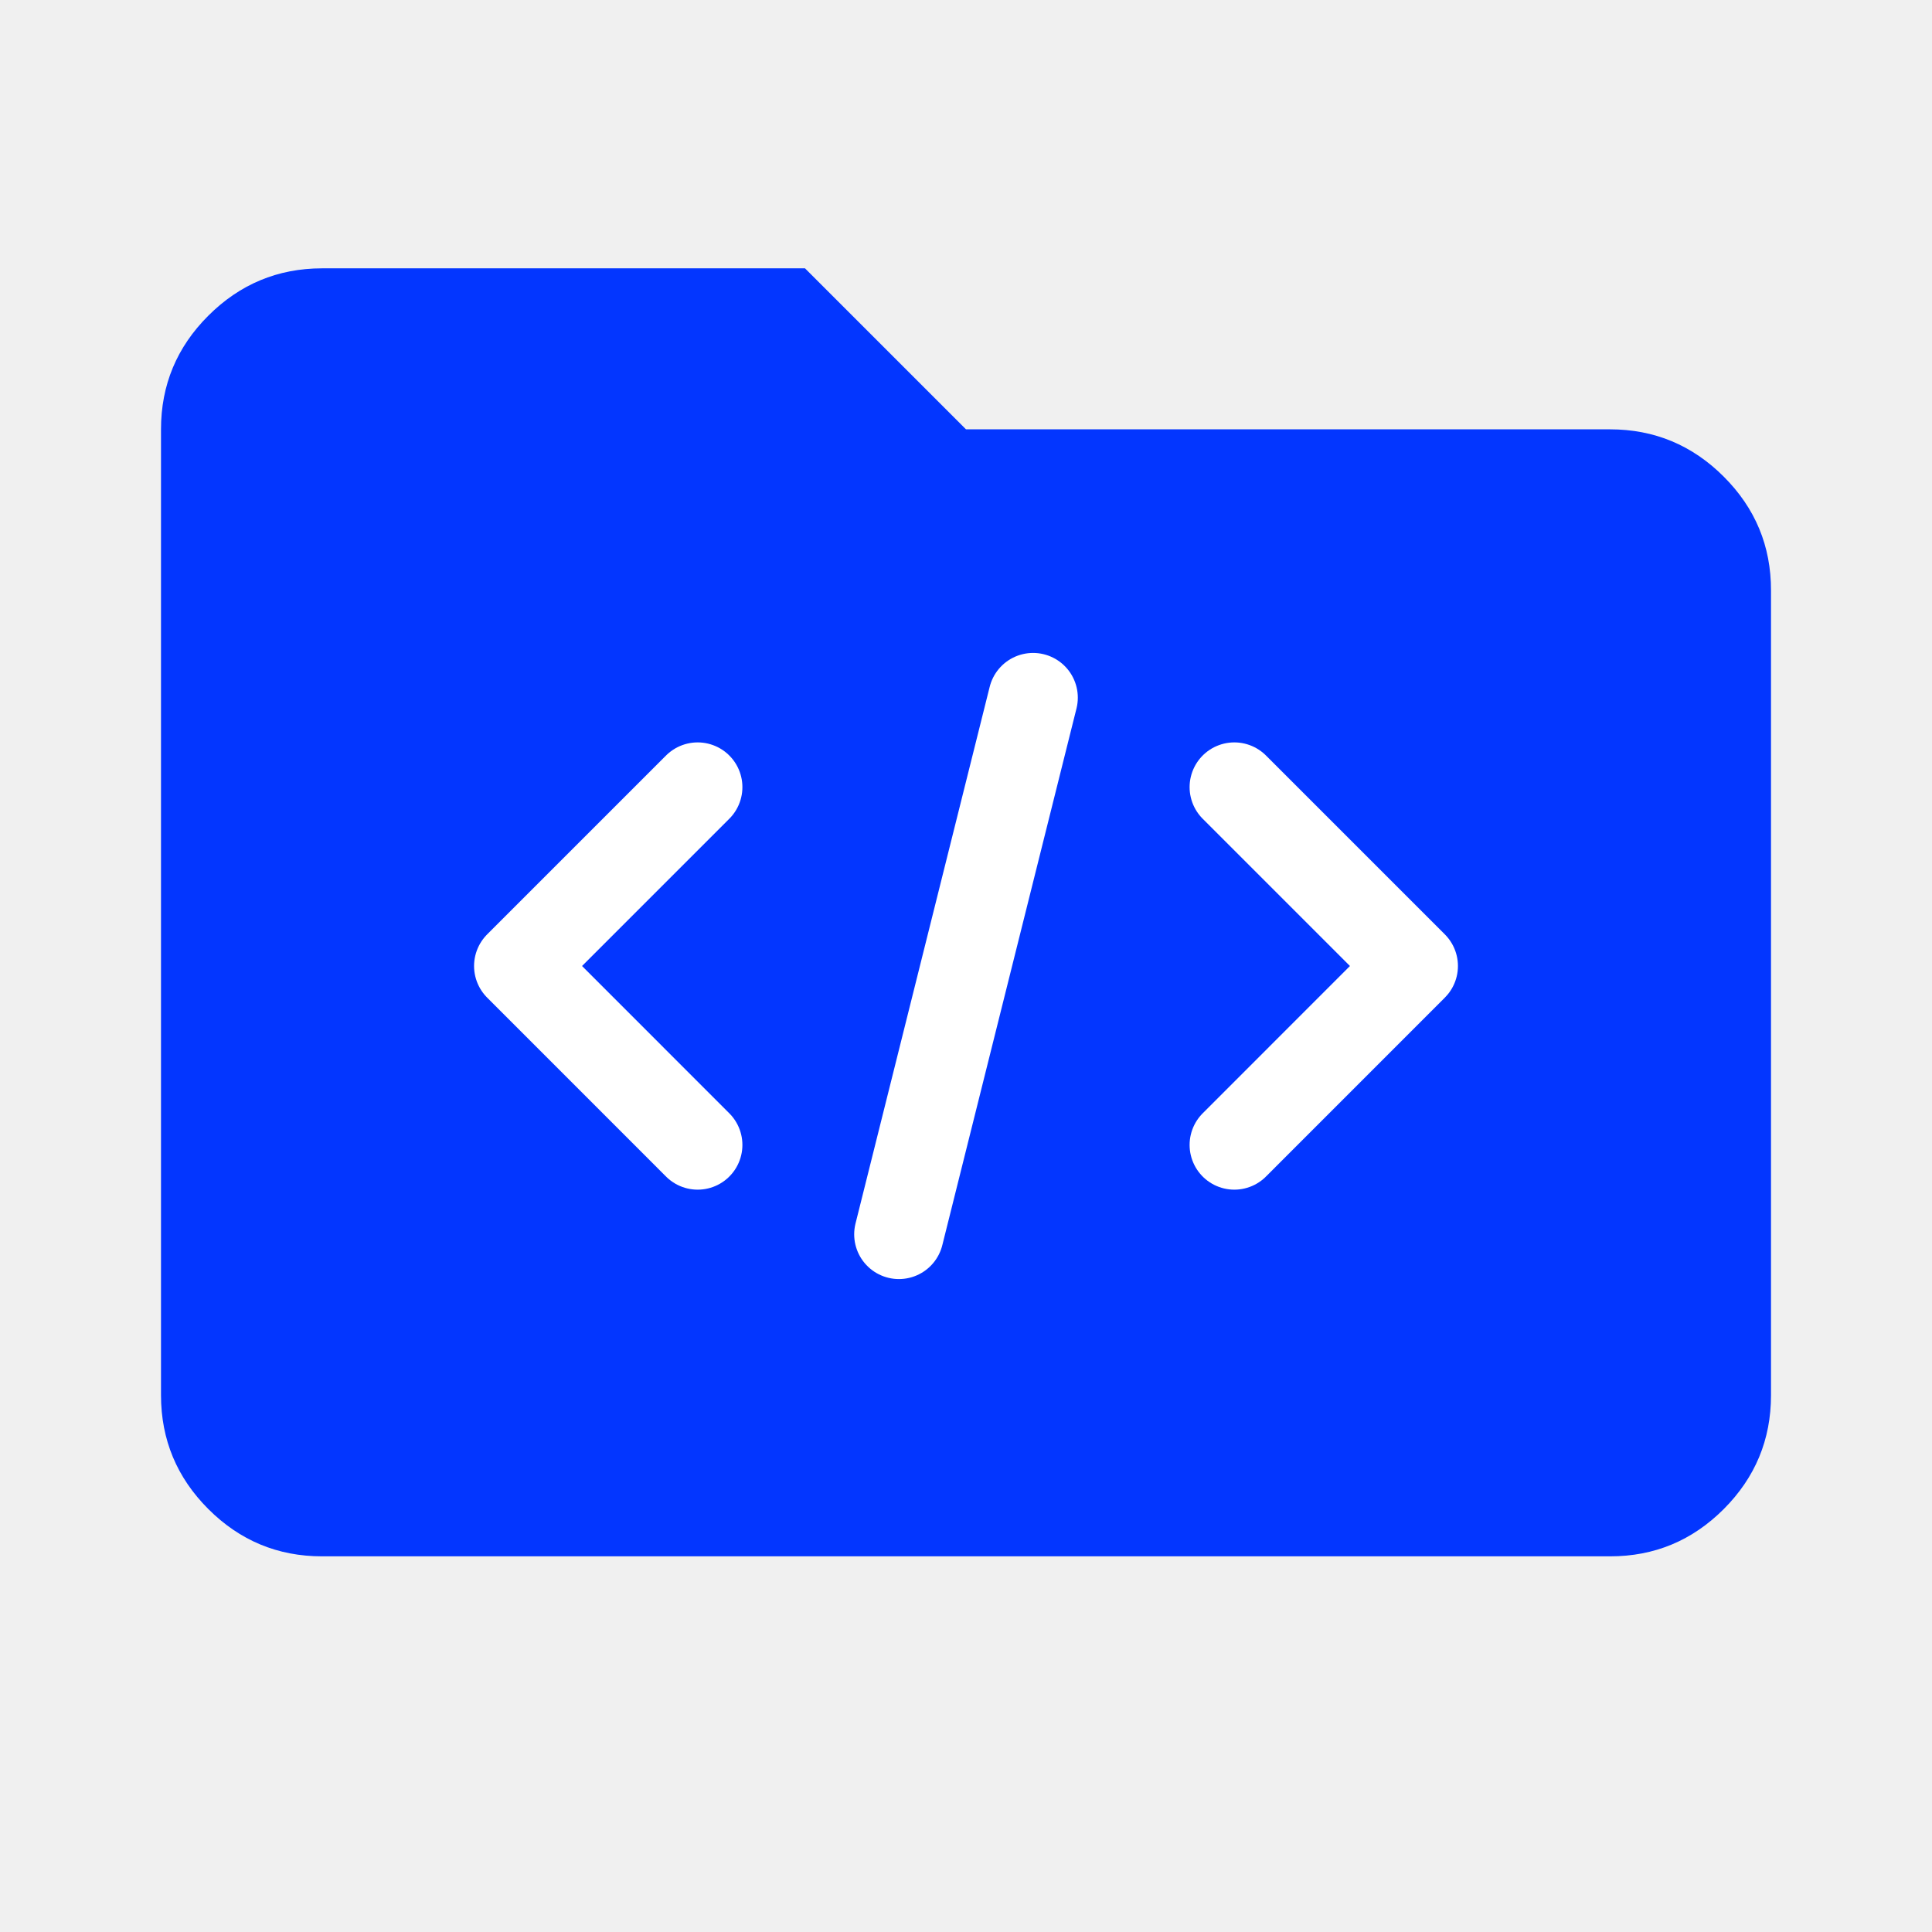
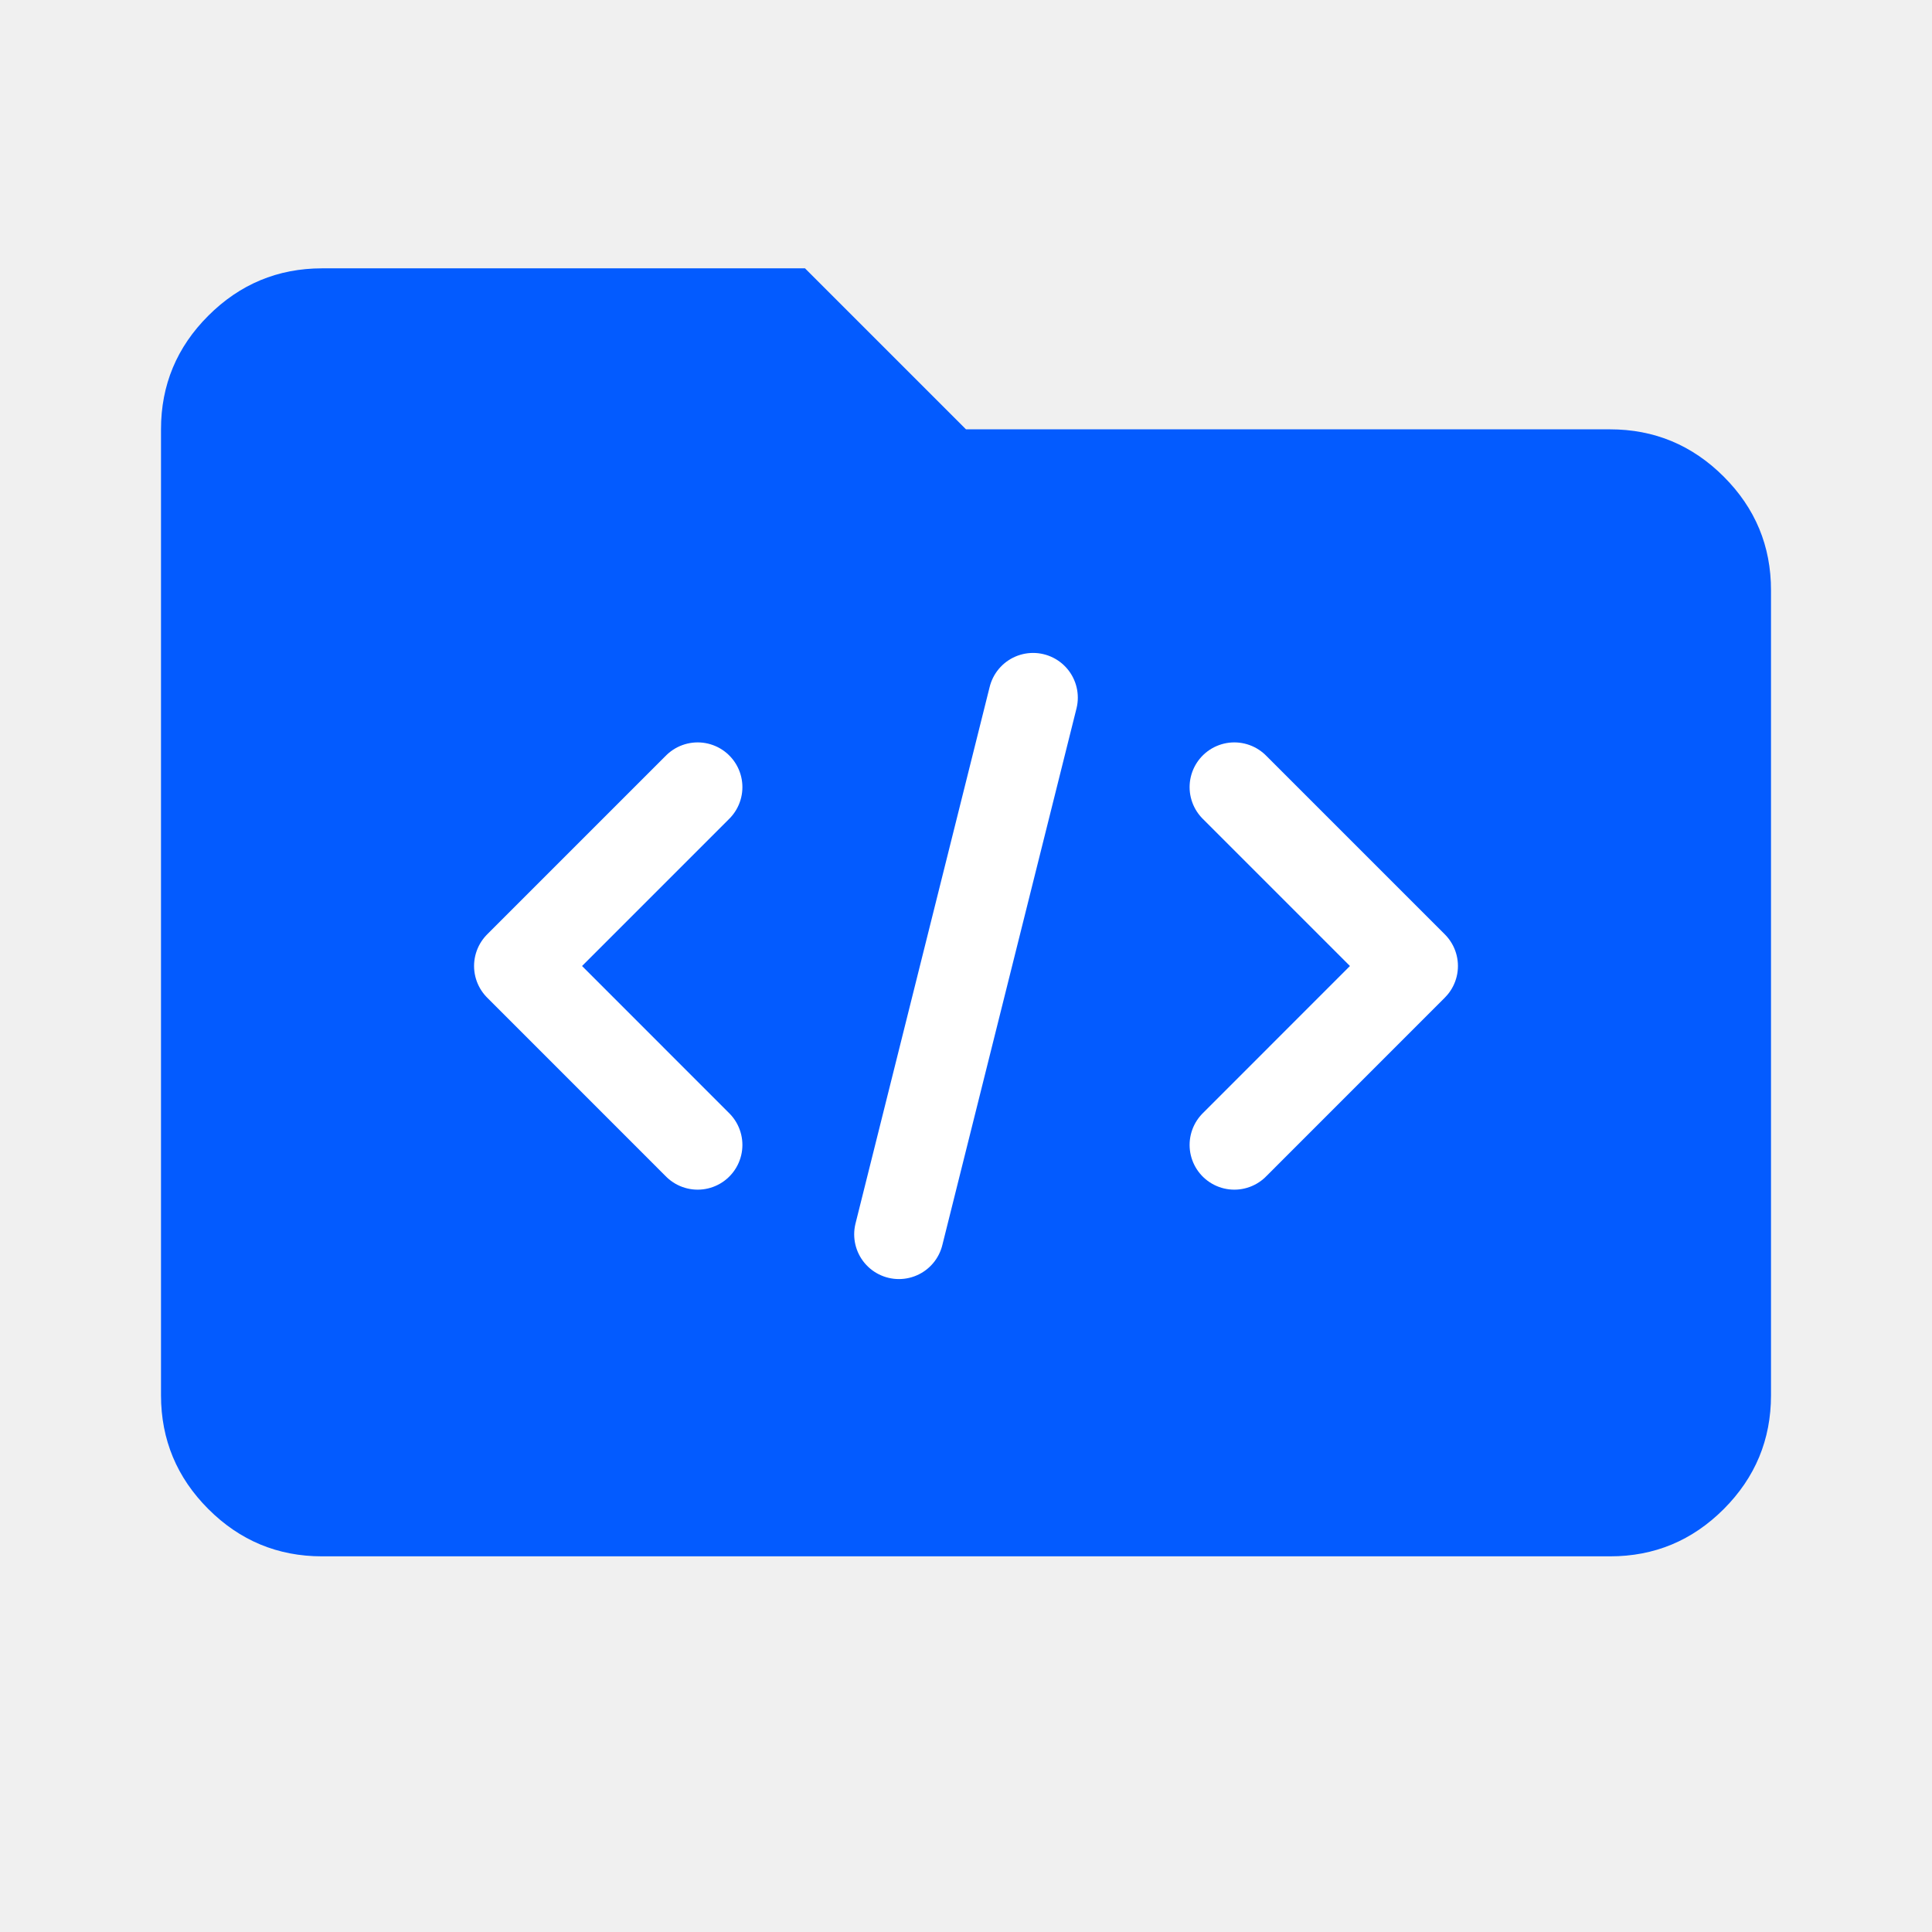
<svg xmlns="http://www.w3.org/2000/svg" width="36" height="36" viewBox="0 0 36 36" fill="none">
-   <path d="M6 29C5.175 29 4.469 28.706 3.882 28.119C3.295 27.532 3.001 26.826 3 26V8C3 7.175 3.294 6.469 3.882 5.882C4.47 5.295 5.176 5.001 6 5H15L18 8H30C30.825 8 31.532 8.294 32.12 8.882C32.708 9.47 33.001 10.176 33 11V26C33 26.825 32.706 27.532 32.12 28.119C31.532 28.707 30.826 29.001 30 29H6Z" fill="#0336FF" />
+   <path d="M6 29C5.175 29 4.469 28.706 3.882 28.119C3.295 27.532 3.001 26.826 3 26V8C3 7.175 3.294 6.469 3.882 5.882C4.47 5.295 5.176 5.001 6 5H15L18 8H30C30.825 8 31.532 8.294 32.12 8.882C32.708 9.47 33.001 10.176 33 11V26C33 26.825 32.706 27.532 32.12 28.119C31.532 28.707 30.826 29.001 30 29H6Z" fill="#035BFF" />
  <path d="M13 14.667L9.667 18L13 21.334" stroke="white" stroke-width="1.667" stroke-linecap="round" stroke-linejoin="round" />
  <path d="M16.75 23L19.25 13" stroke="white" stroke-width="1.667" stroke-linecap="round" />
  <path d="M23 14.667L26.333 18L23 21.334" stroke="white" stroke-width="1.667" stroke-linecap="round" stroke-linejoin="round" />
</svg>
